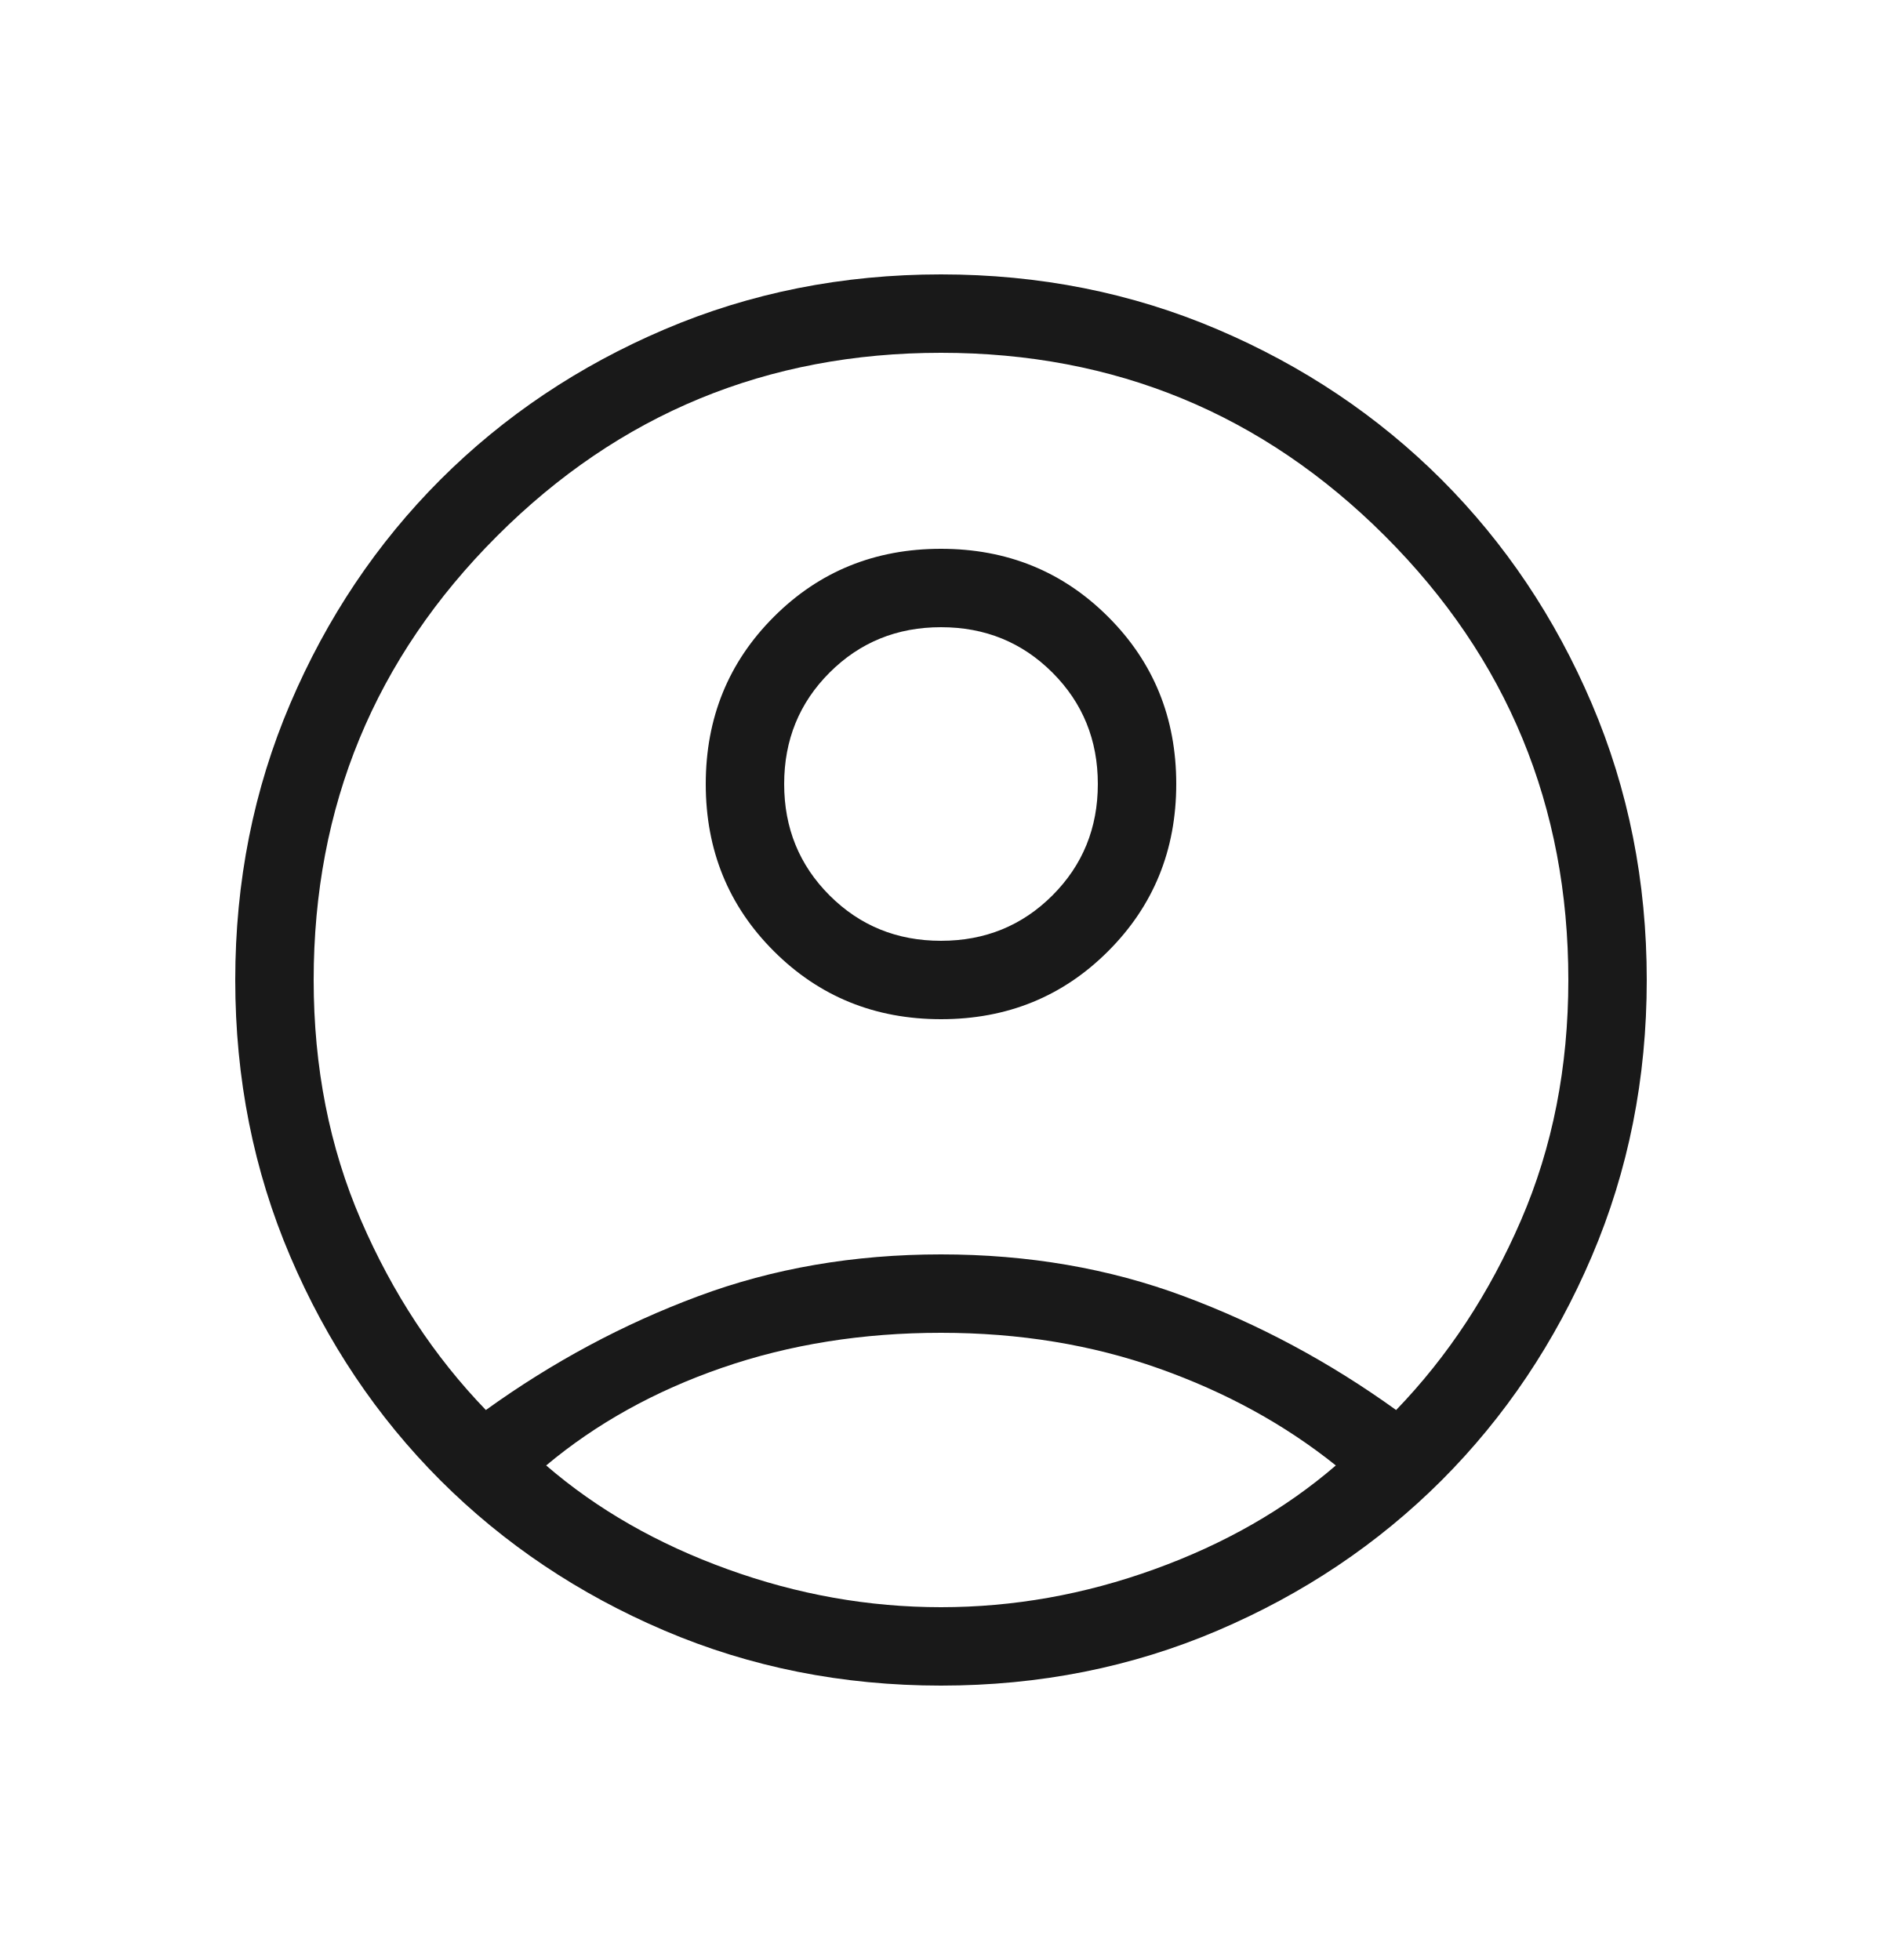
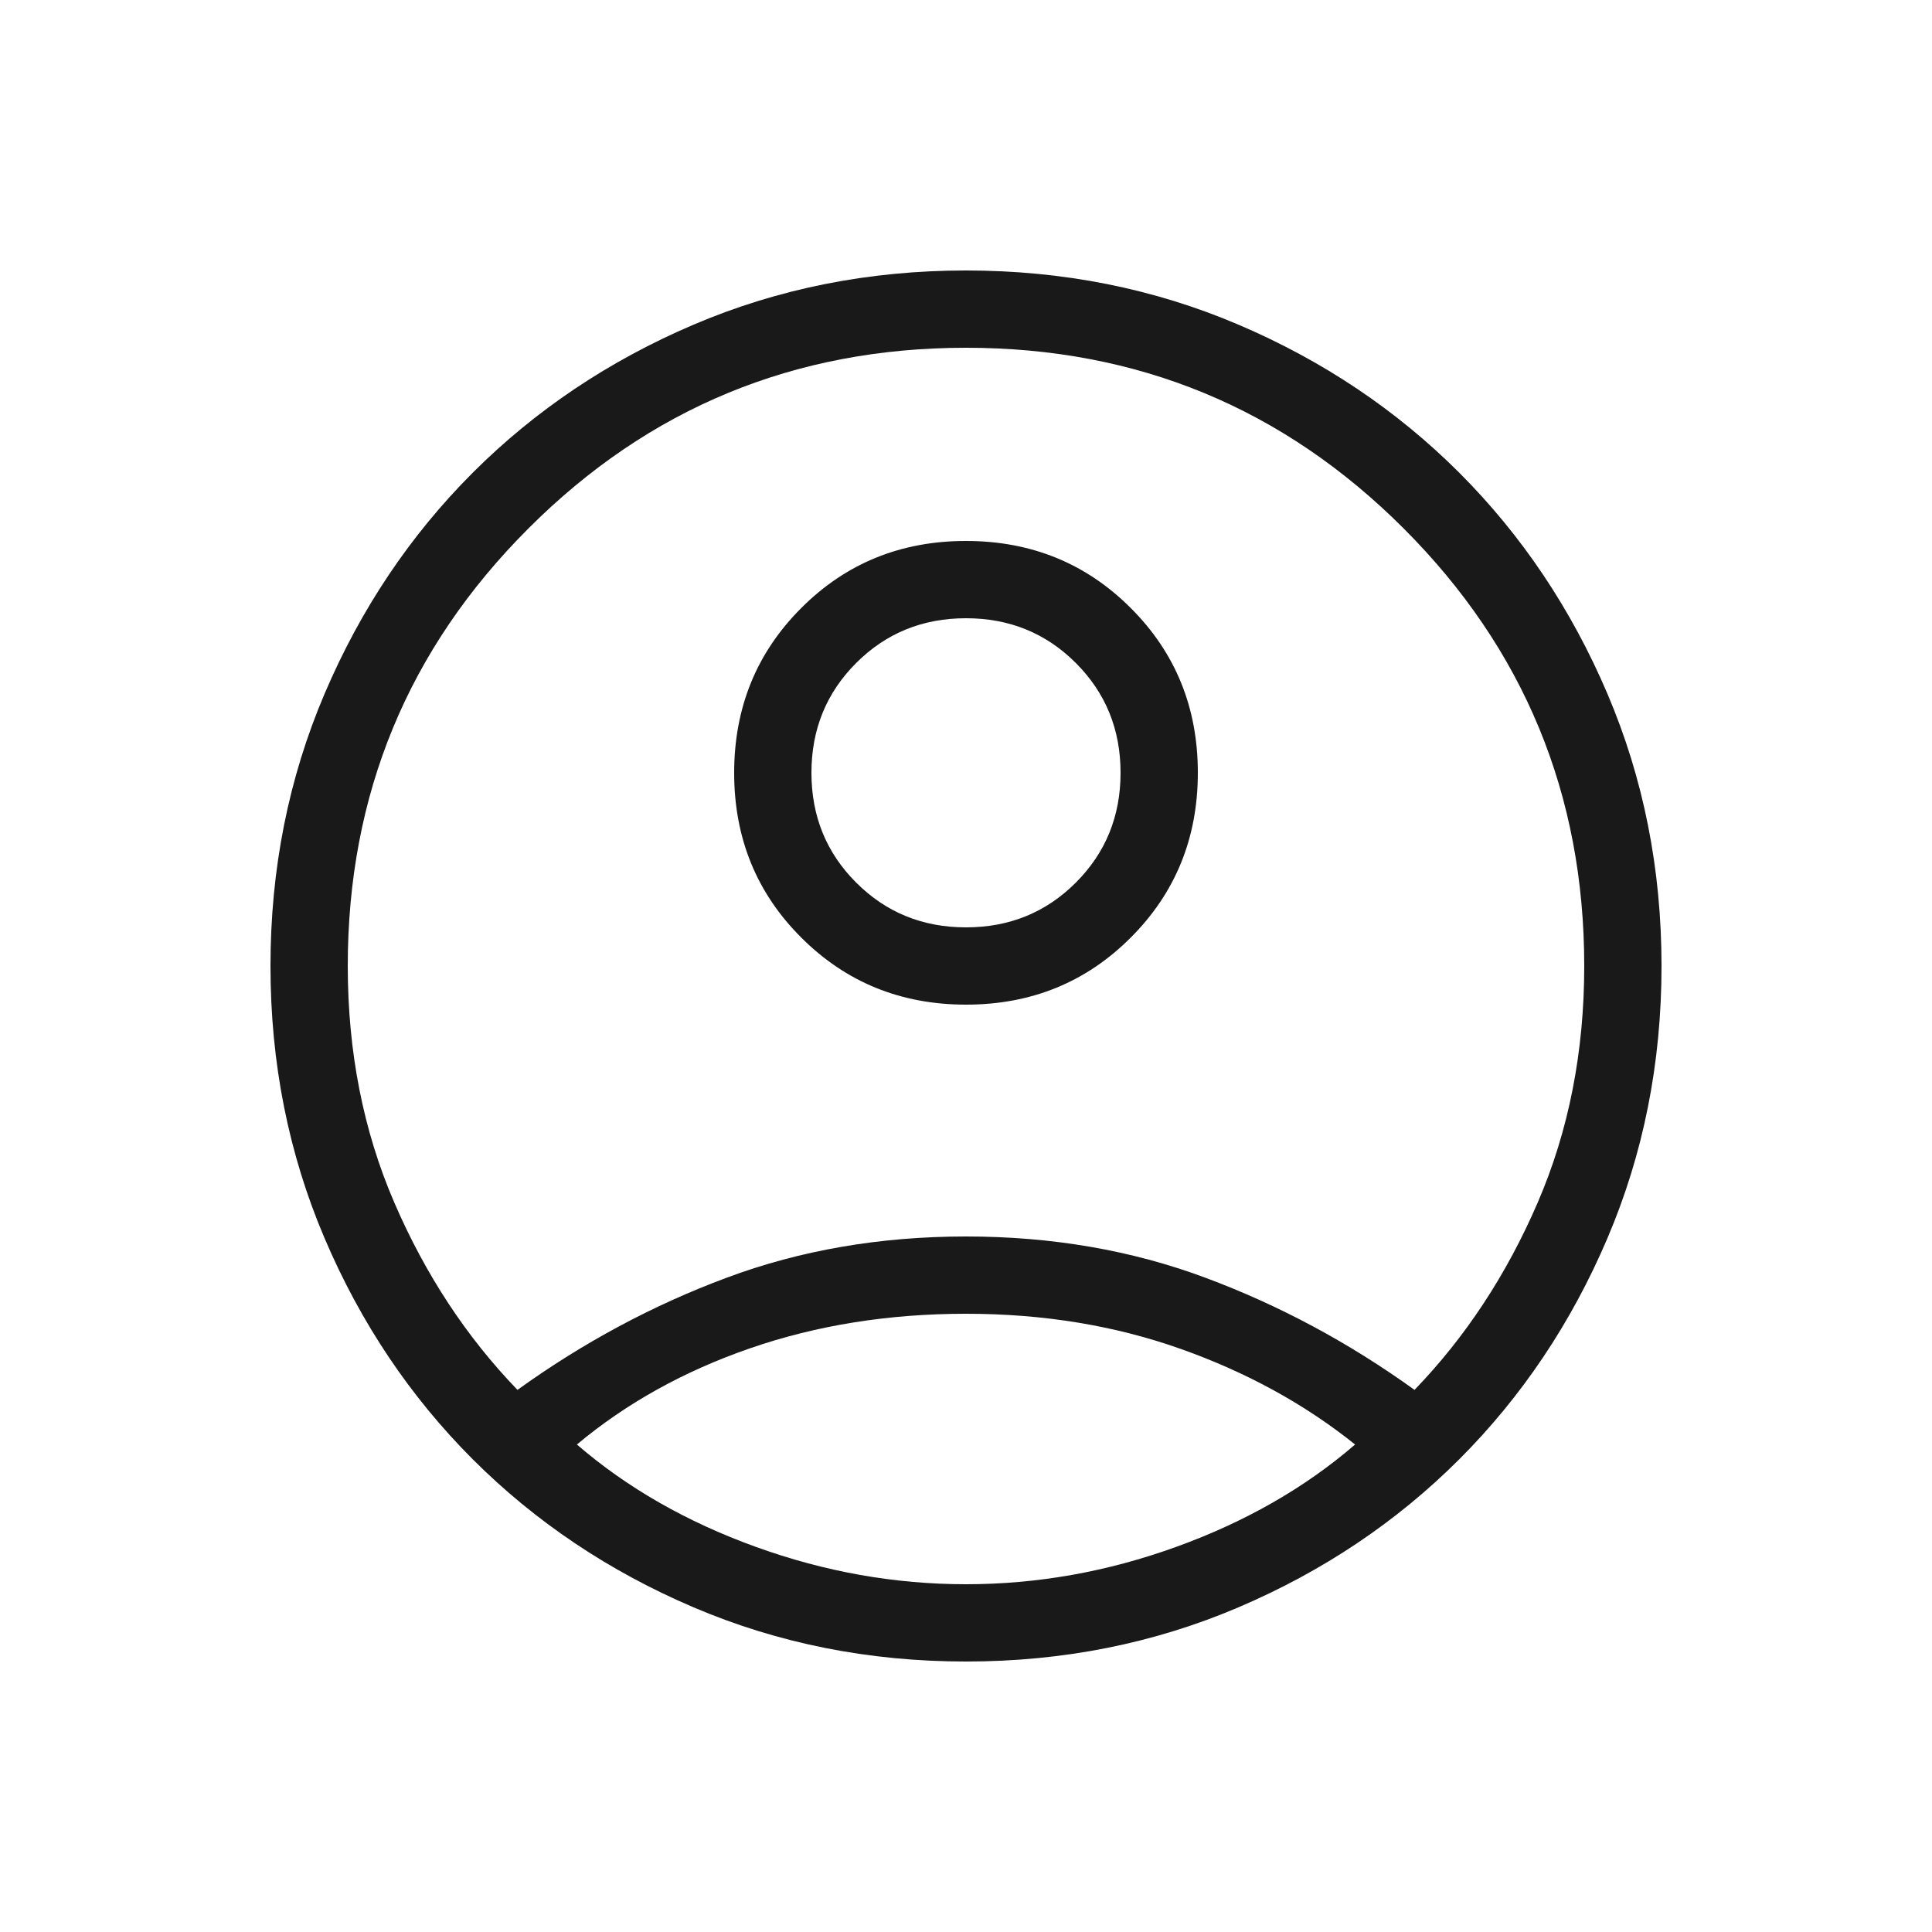
- <svg xmlns="http://www.w3.org/2000/svg" width="24" height="25" viewBox="0 0 24 25" fill="none">
+ <svg xmlns="http://www.w3.org/2000/svg" width="24" height="24" viewBox="0 0 24 25" fill="none">
  <path d="M6.196 17.985C7.046 17.373 7.948 16.889 8.902 16.534C9.856 16.178 10.889 16 12 16C13.111 16 14.144 16.178 15.098 16.534C16.052 16.889 16.954 17.373 17.804 17.985C18.464 17.301 18.995 16.494 19.397 15.563C19.799 14.633 20 13.611 20 12.5C20 10.283 19.221 8.396 17.663 6.838C16.104 5.279 14.217 4.5 12 4.5C9.783 4.5 7.896 5.279 6.338 6.838C4.779 8.396 4 10.283 4 12.5C4 13.611 4.201 14.633 4.603 15.563C5.005 16.494 5.536 17.301 6.196 17.985ZM12.001 13C11.158 13 10.447 12.711 9.868 12.132C9.289 11.554 9 10.843 9 10.001C9 9.158 9.289 8.447 9.868 7.868C10.446 7.289 11.157 7 11.999 7C12.842 7 13.553 7.289 14.132 7.868C14.711 8.446 15 9.157 15 9.999C15 10.842 14.711 11.553 14.132 12.132C13.554 12.711 12.843 13 12.001 13ZM12 21.5C10.745 21.5 9.57 21.266 8.475 20.799C7.38 20.332 6.428 19.693 5.617 18.883C4.807 18.072 4.168 17.12 3.701 16.025C3.234 14.93 3 13.755 3 12.5C3 11.245 3.234 10.07 3.701 8.975C4.168 7.88 4.807 6.928 5.617 6.117C6.428 5.307 7.38 4.668 8.475 4.201C9.57 3.734 10.745 3.5 12 3.5C13.255 3.5 14.43 3.734 15.525 4.201C16.62 4.668 17.572 5.307 18.383 6.117C19.193 6.928 19.832 7.88 20.299 8.975C20.766 10.07 21 11.245 21 12.5C21 13.755 20.766 14.93 20.299 16.025C19.832 17.12 19.193 18.072 18.383 18.883C17.572 19.693 16.62 20.332 15.525 20.799C14.43 21.266 13.255 21.5 12 21.5ZM12 20.5C12.922 20.5 13.829 20.339 14.721 20.016C15.613 19.694 16.384 19.253 17.035 18.692C16.384 18.17 15.633 17.758 14.779 17.455C13.925 17.152 12.999 17 12 17C11.001 17 10.072 17.148 9.211 17.445C8.351 17.742 7.603 18.158 6.965 18.692C7.615 19.253 8.387 19.694 9.279 20.016C10.171 20.339 11.078 20.5 12 20.5ZM12 12C12.562 12 13.035 11.807 13.421 11.421C13.807 11.035 14 10.562 14 10C14 9.438 13.807 8.965 13.421 8.579C13.035 8.193 12.562 8 12 8C11.438 8 10.965 8.193 10.579 8.579C10.193 8.965 10 9.438 10 10C10 10.562 10.193 11.035 10.579 11.421C10.965 11.807 11.438 12 12 12Z" fill="black" fill-opacity="0.9" />
</svg>
